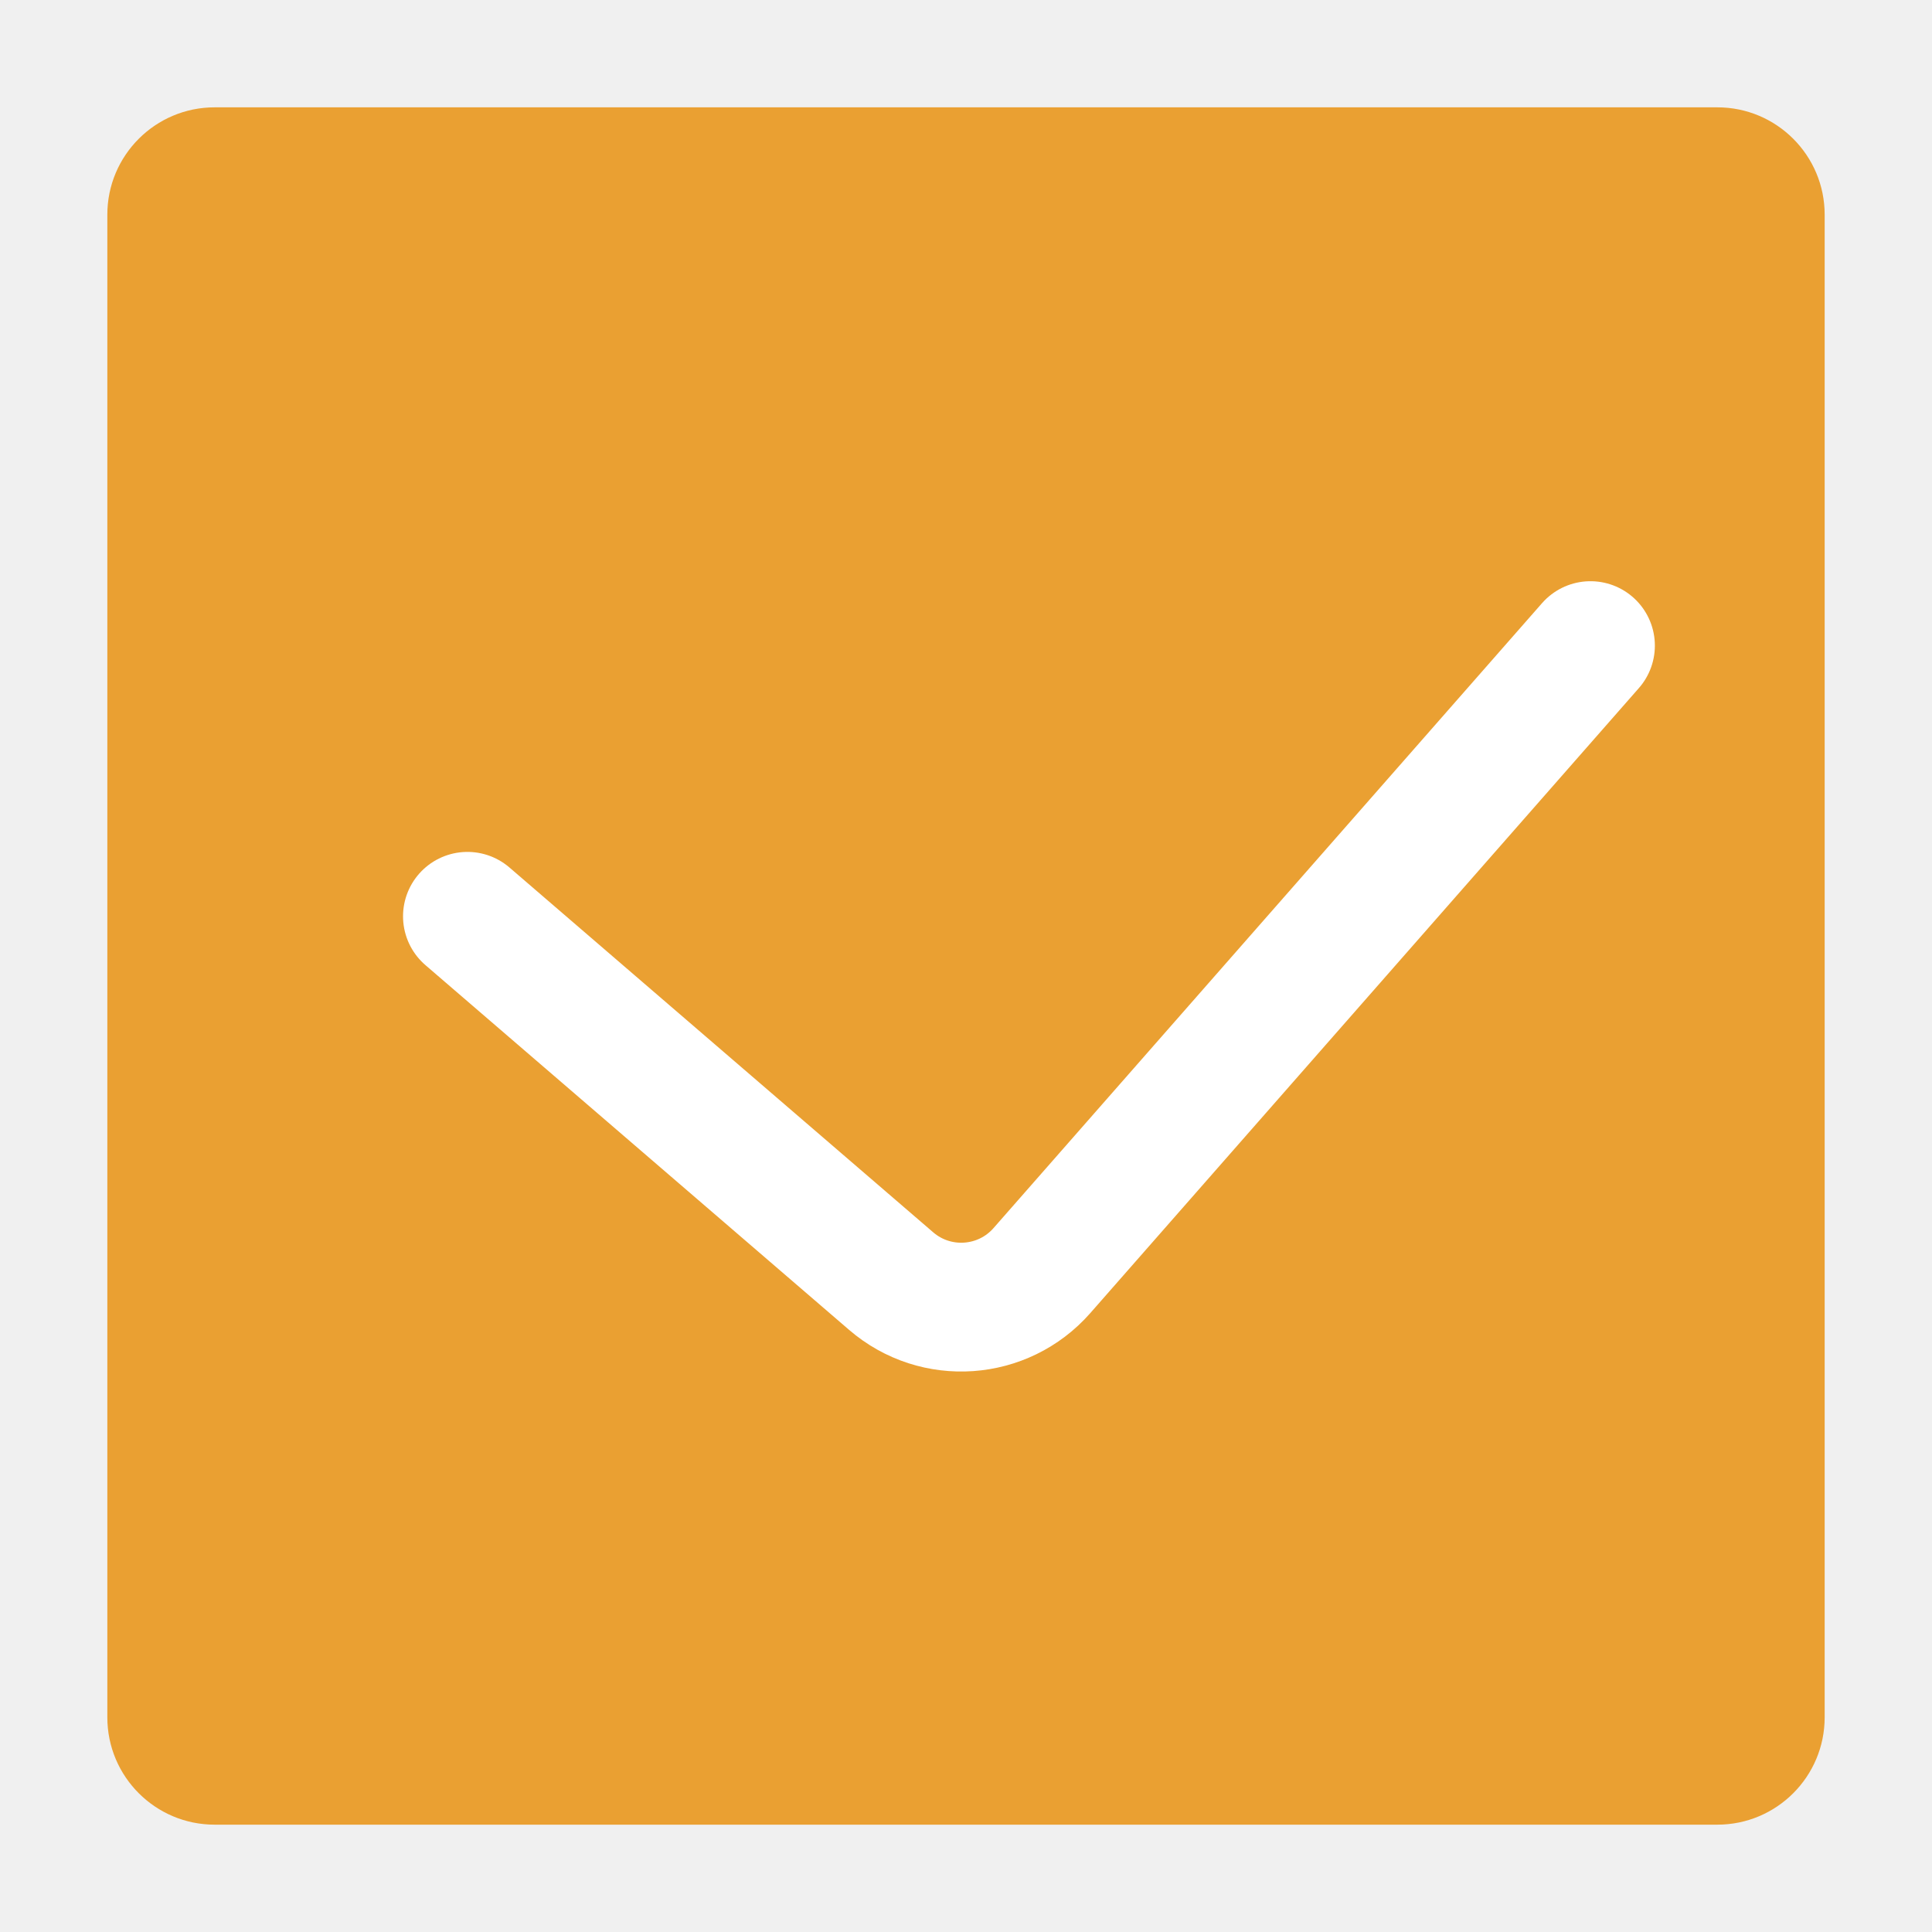
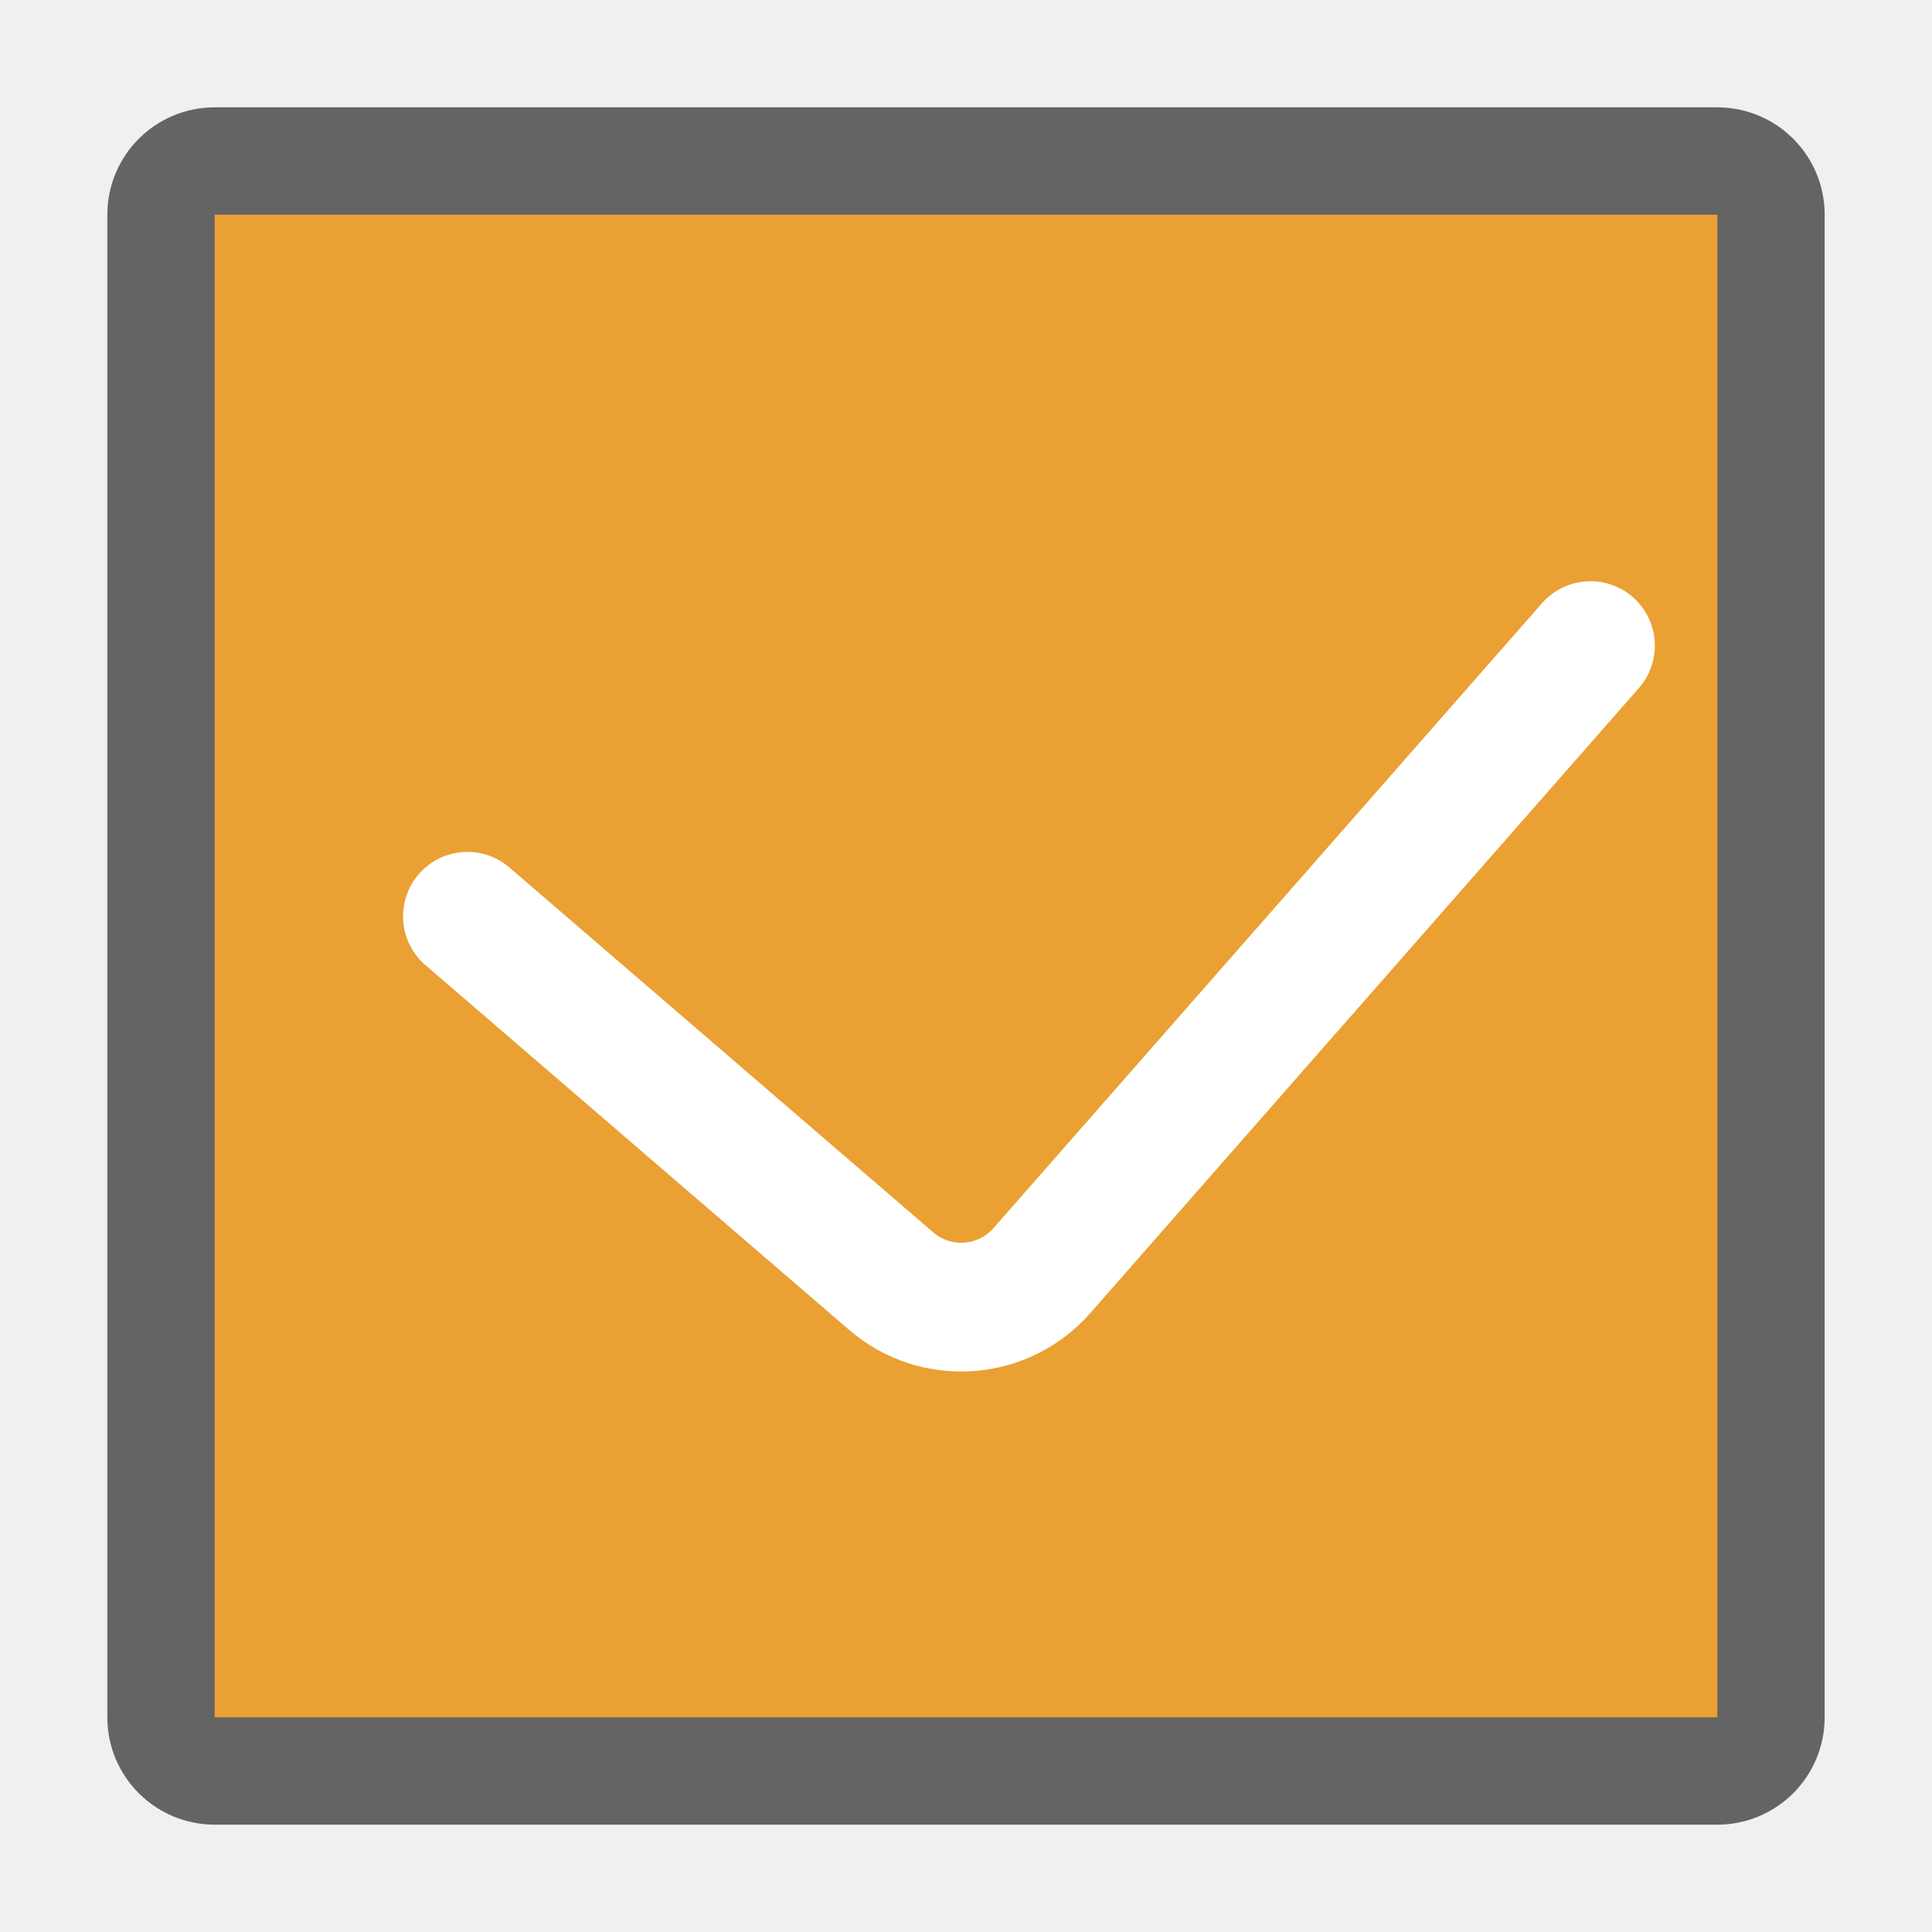
<svg xmlns="http://www.w3.org/2000/svg" width="18" height="18" viewBox="0 0 18 18" fill="none">
-   <rect x="1" y="1" width="16" height="16" rx="1" fill="#EAA032" />
+   <rect x="1.5" y="1.5" width="15" height="15" rx="0.5" fill="#EAA032" stroke="#646464" />
  <path d="M4.355 8.537L8.303 11.936C8.719 12.294 9.345 12.25 9.707 11.838L14.818 6.015" stroke="white" stroke-width="1.2" stroke-linecap="round" />
</svg>
